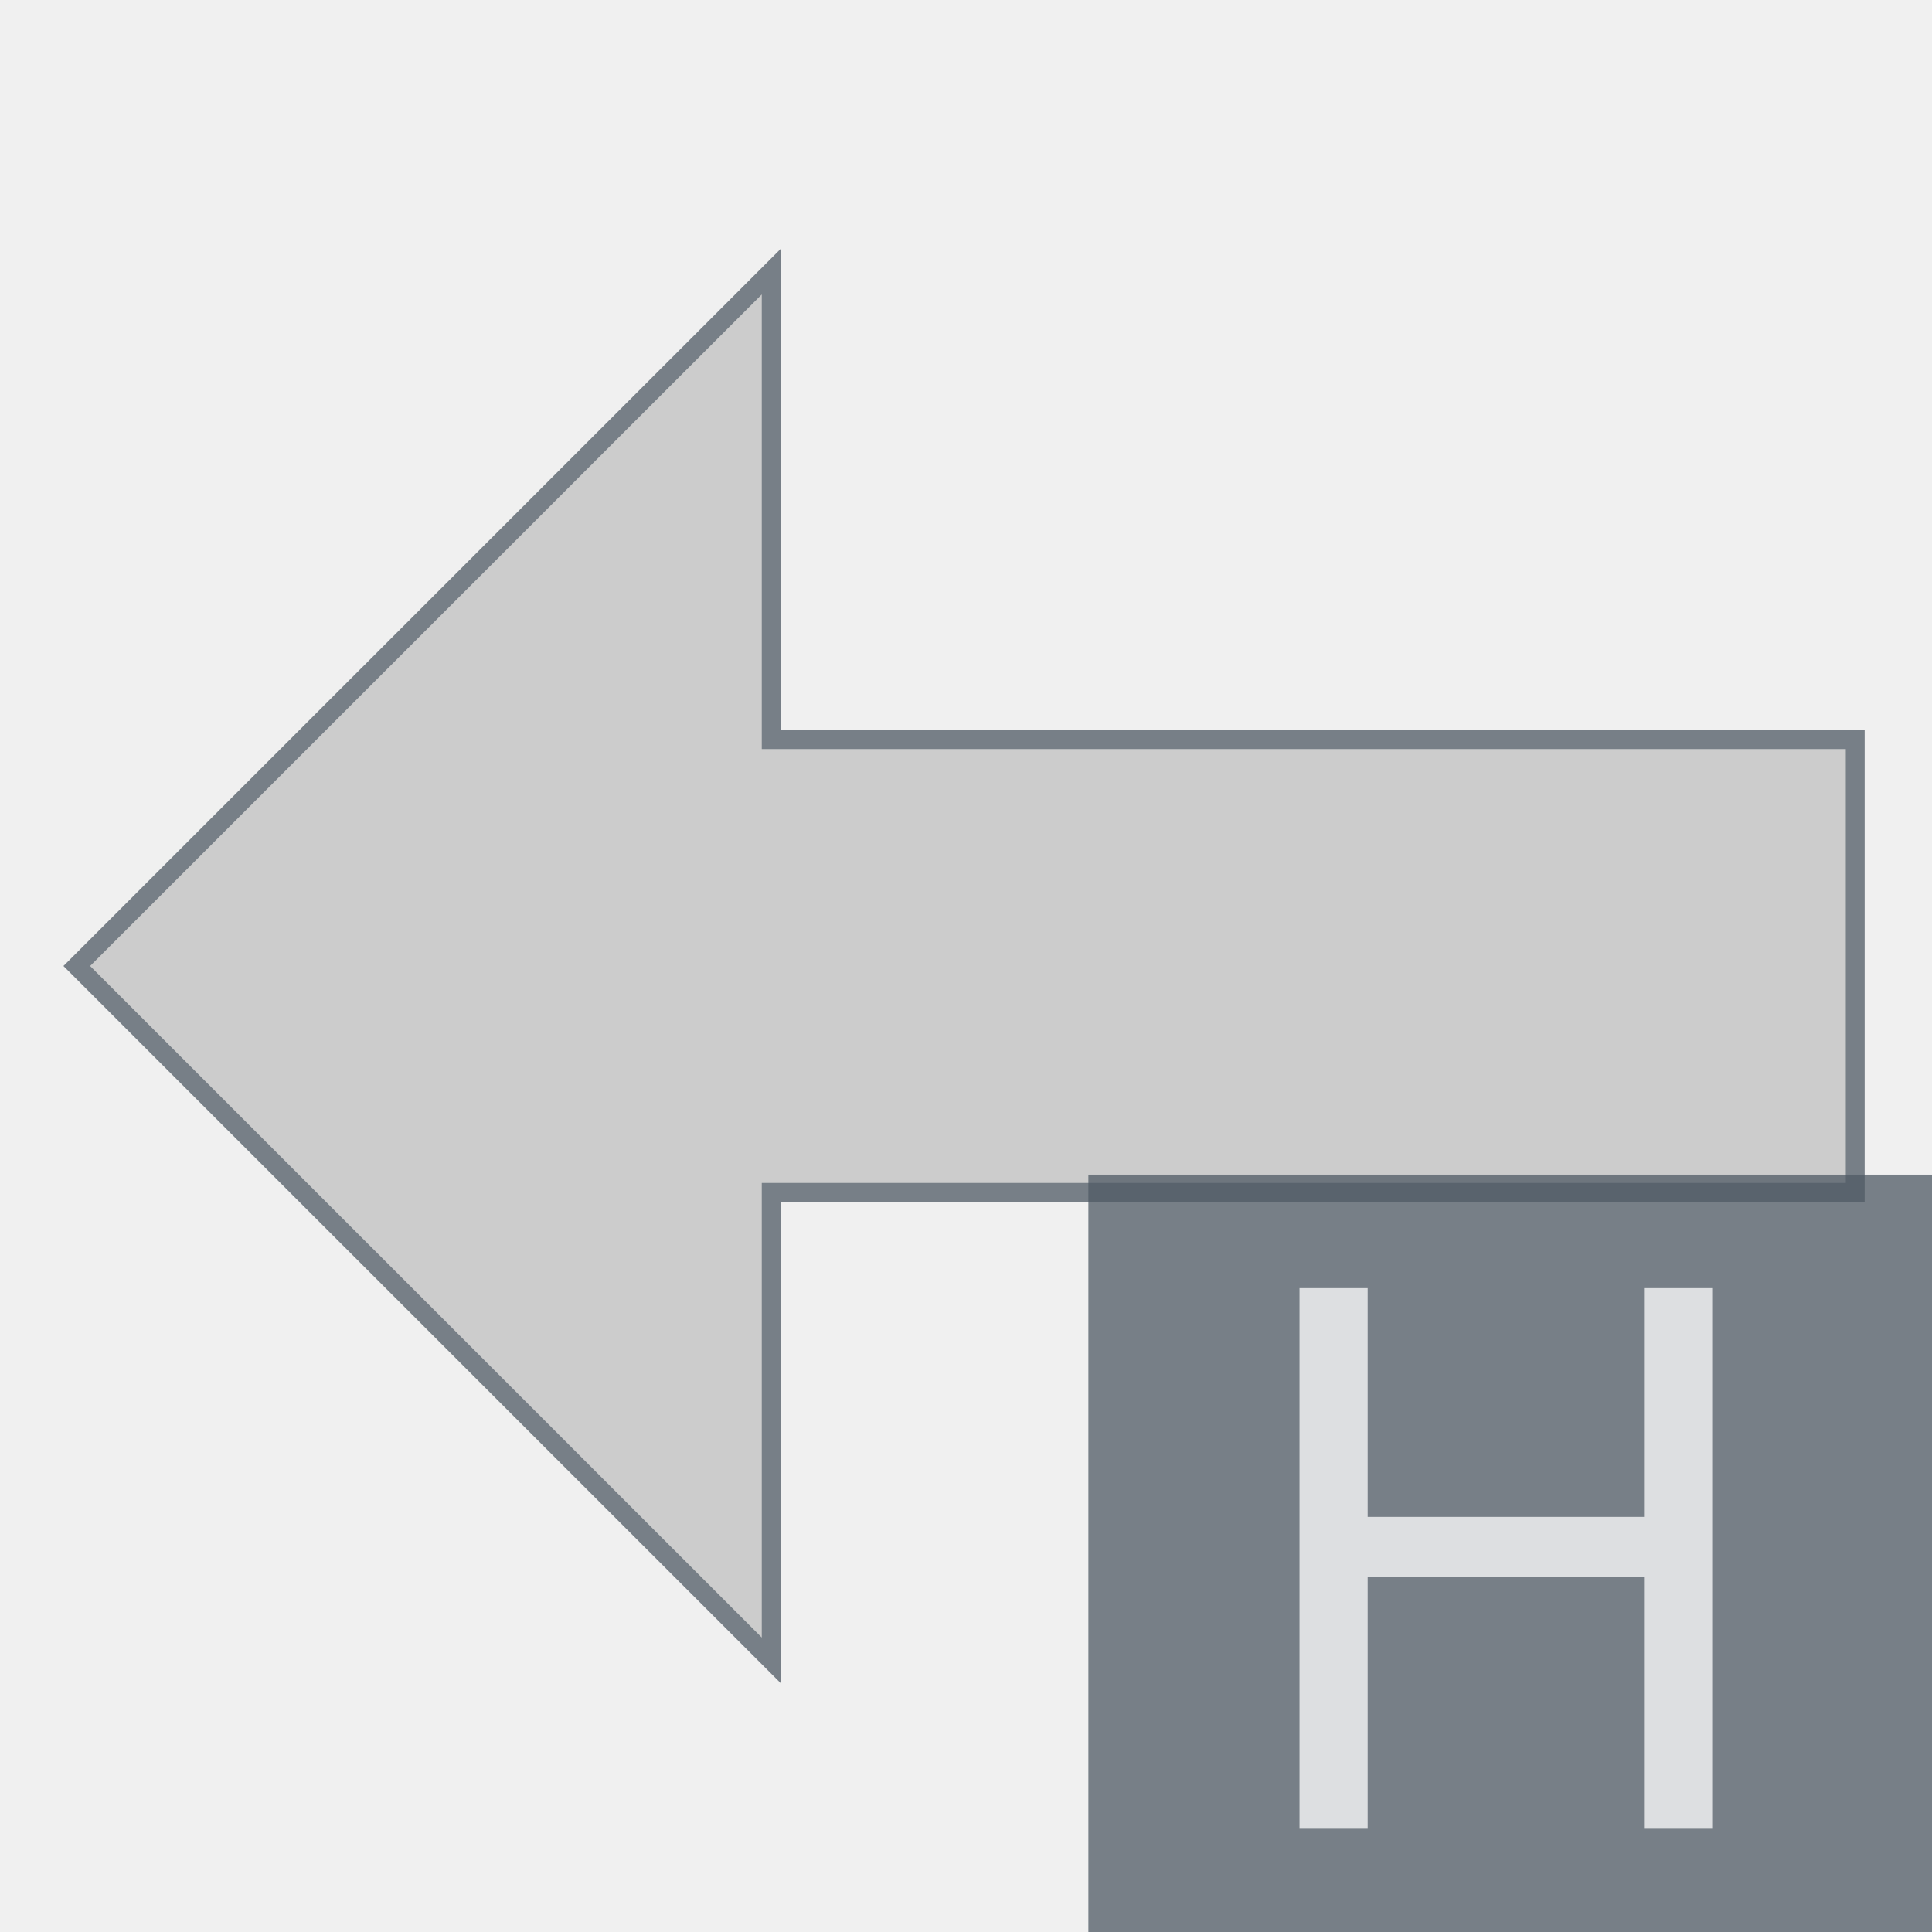
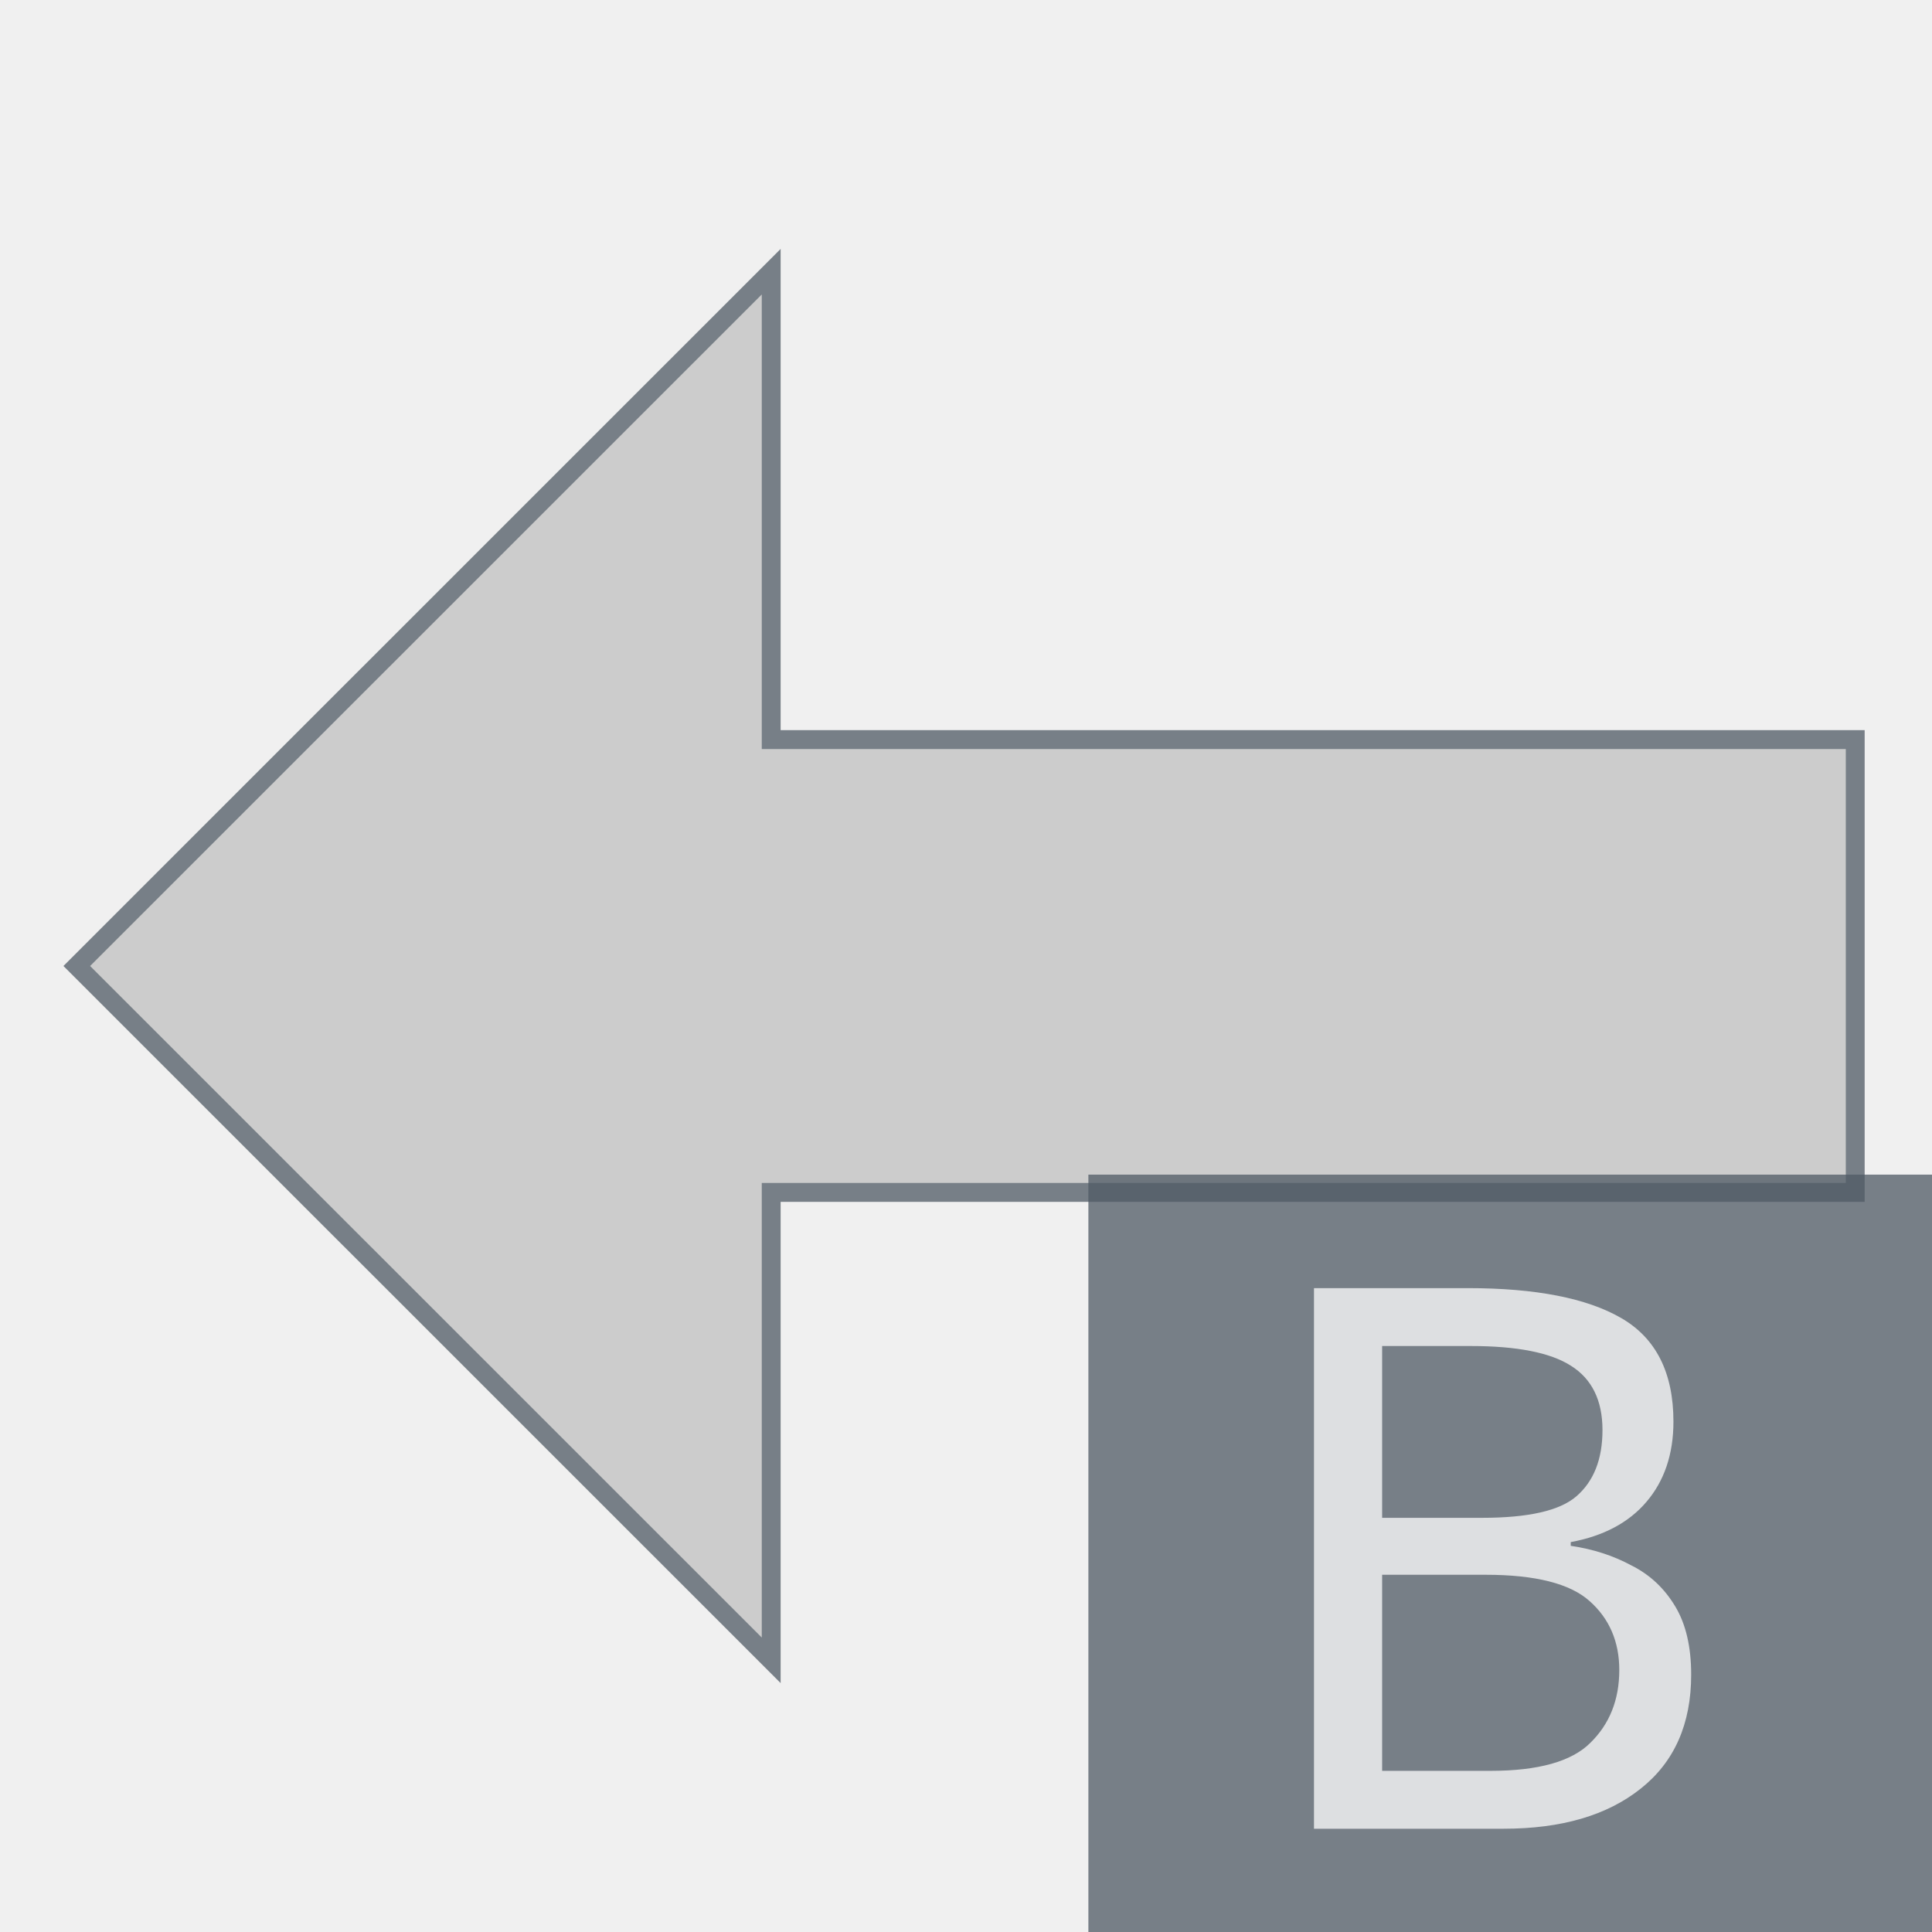
<svg xmlns="http://www.w3.org/2000/svg" width="512" height="512" id="svg2" version="1.1">
  <defs id="defs4" />
  <g id="layer2">
    <g id="arrow_x5F_right" transform="matrix(-15.83565,0,0,15.83565,510.1,3.192046)">
      <g transform="matrix(-0.5367634,0,0,0.5367634,24.32756,-0.264722)" style="fill:none;stroke:none" id="Icons with numbers">
        <g style="fill:#000000" id="Group" transform="translate(-96,-96)" />
      </g>
      <path style="opacity:0.75;fill:#c0c0c0;fill-opacity:1;stroke:#4f5a64;stroke-width:5;stroke-miterlimit:4;stroke-opacity:1;stroke-dasharray:none" d="M 204.375 72 L 20.344 256 L 204.375 440 L 204.375 316 L 491.656 316 L 491.656 196 L 204.375 196 L 204.375 72 z " transform="matrix(-0.06314864,0,0,0.06314864,32.21212,-0.2015734)" id="polygon7" />
-       <g id="g4013">
+       <g id="g3301">
        <rect transform="scale(-1,1)" y="19.621" x="-13.833" height="12.345" width="13.788" id="rect3033" style="opacity:0.75;fill:#4f5a64;fill-opacity:1;stroke:#4f5a64;stroke-width:0.33;stroke-miterlimit:4;stroke-opacity:1;stroke-dasharray:none" />
-         <text transform="scale(-1,1)" id="text3803" y="30.403" x="-11.701" style="font-size:12.664px;font-style:normal;font-weight:normal;line-height:125%;letter-spacing:0px;word-spacing:0px;opacity:0.75;fill:#ffffff;fill-opacity:1;stroke:none;font-family:Sans" xml:space="preserve">
-           <tspan y="30.403" x="-11.701" id="tspan3805">H</tspan>
+         <text transform="scale(-1,1)" id="text3803" y="30.403" x="-11.456" style="font-size:12.664px;font-style:normal;font-weight:normal;line-height:125%;letter-spacing:0px;word-spacing:0px;opacity:0.75;fill:#ffffff;fill-opacity:1;stroke:none;font-family:Sans" xml:space="preserve">
+           <tspan y="30.403" x="-11.456" id="tspan3805">B</tspan>
        </text>
      </g>
    </g>
  </g>
  <g transform="translate(0,-540.3622)" id="layer1" />
</svg>
